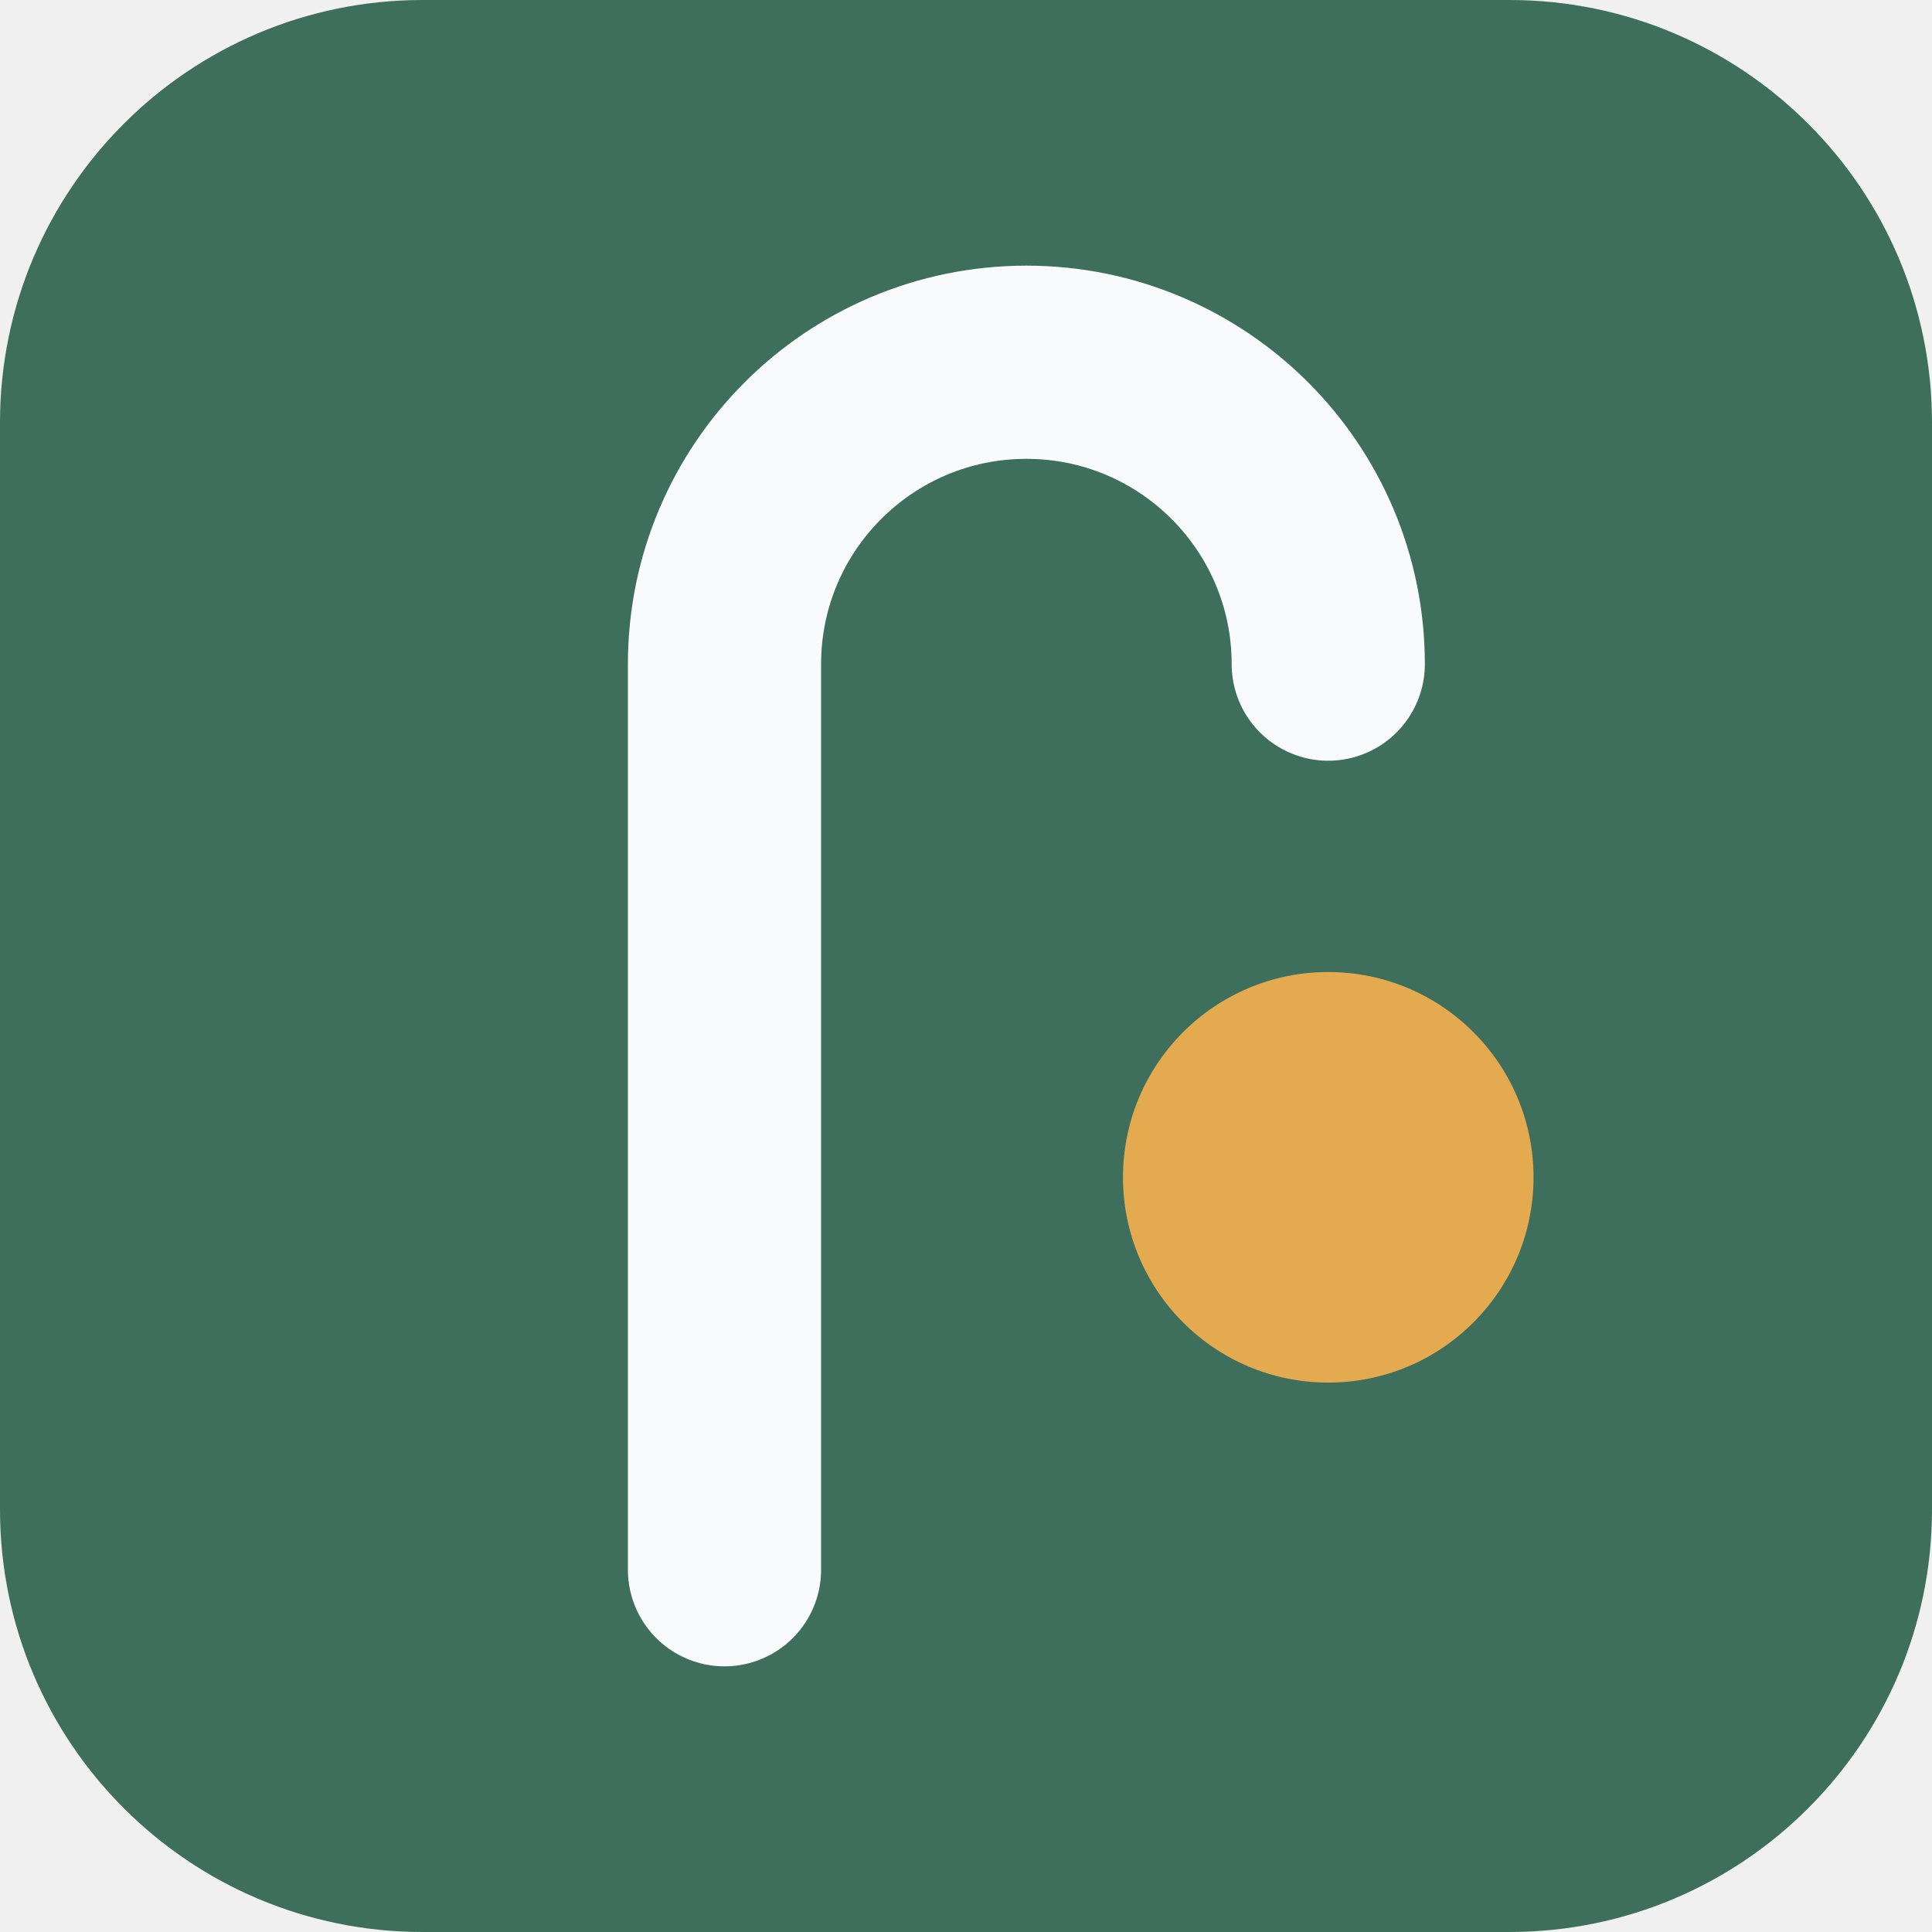
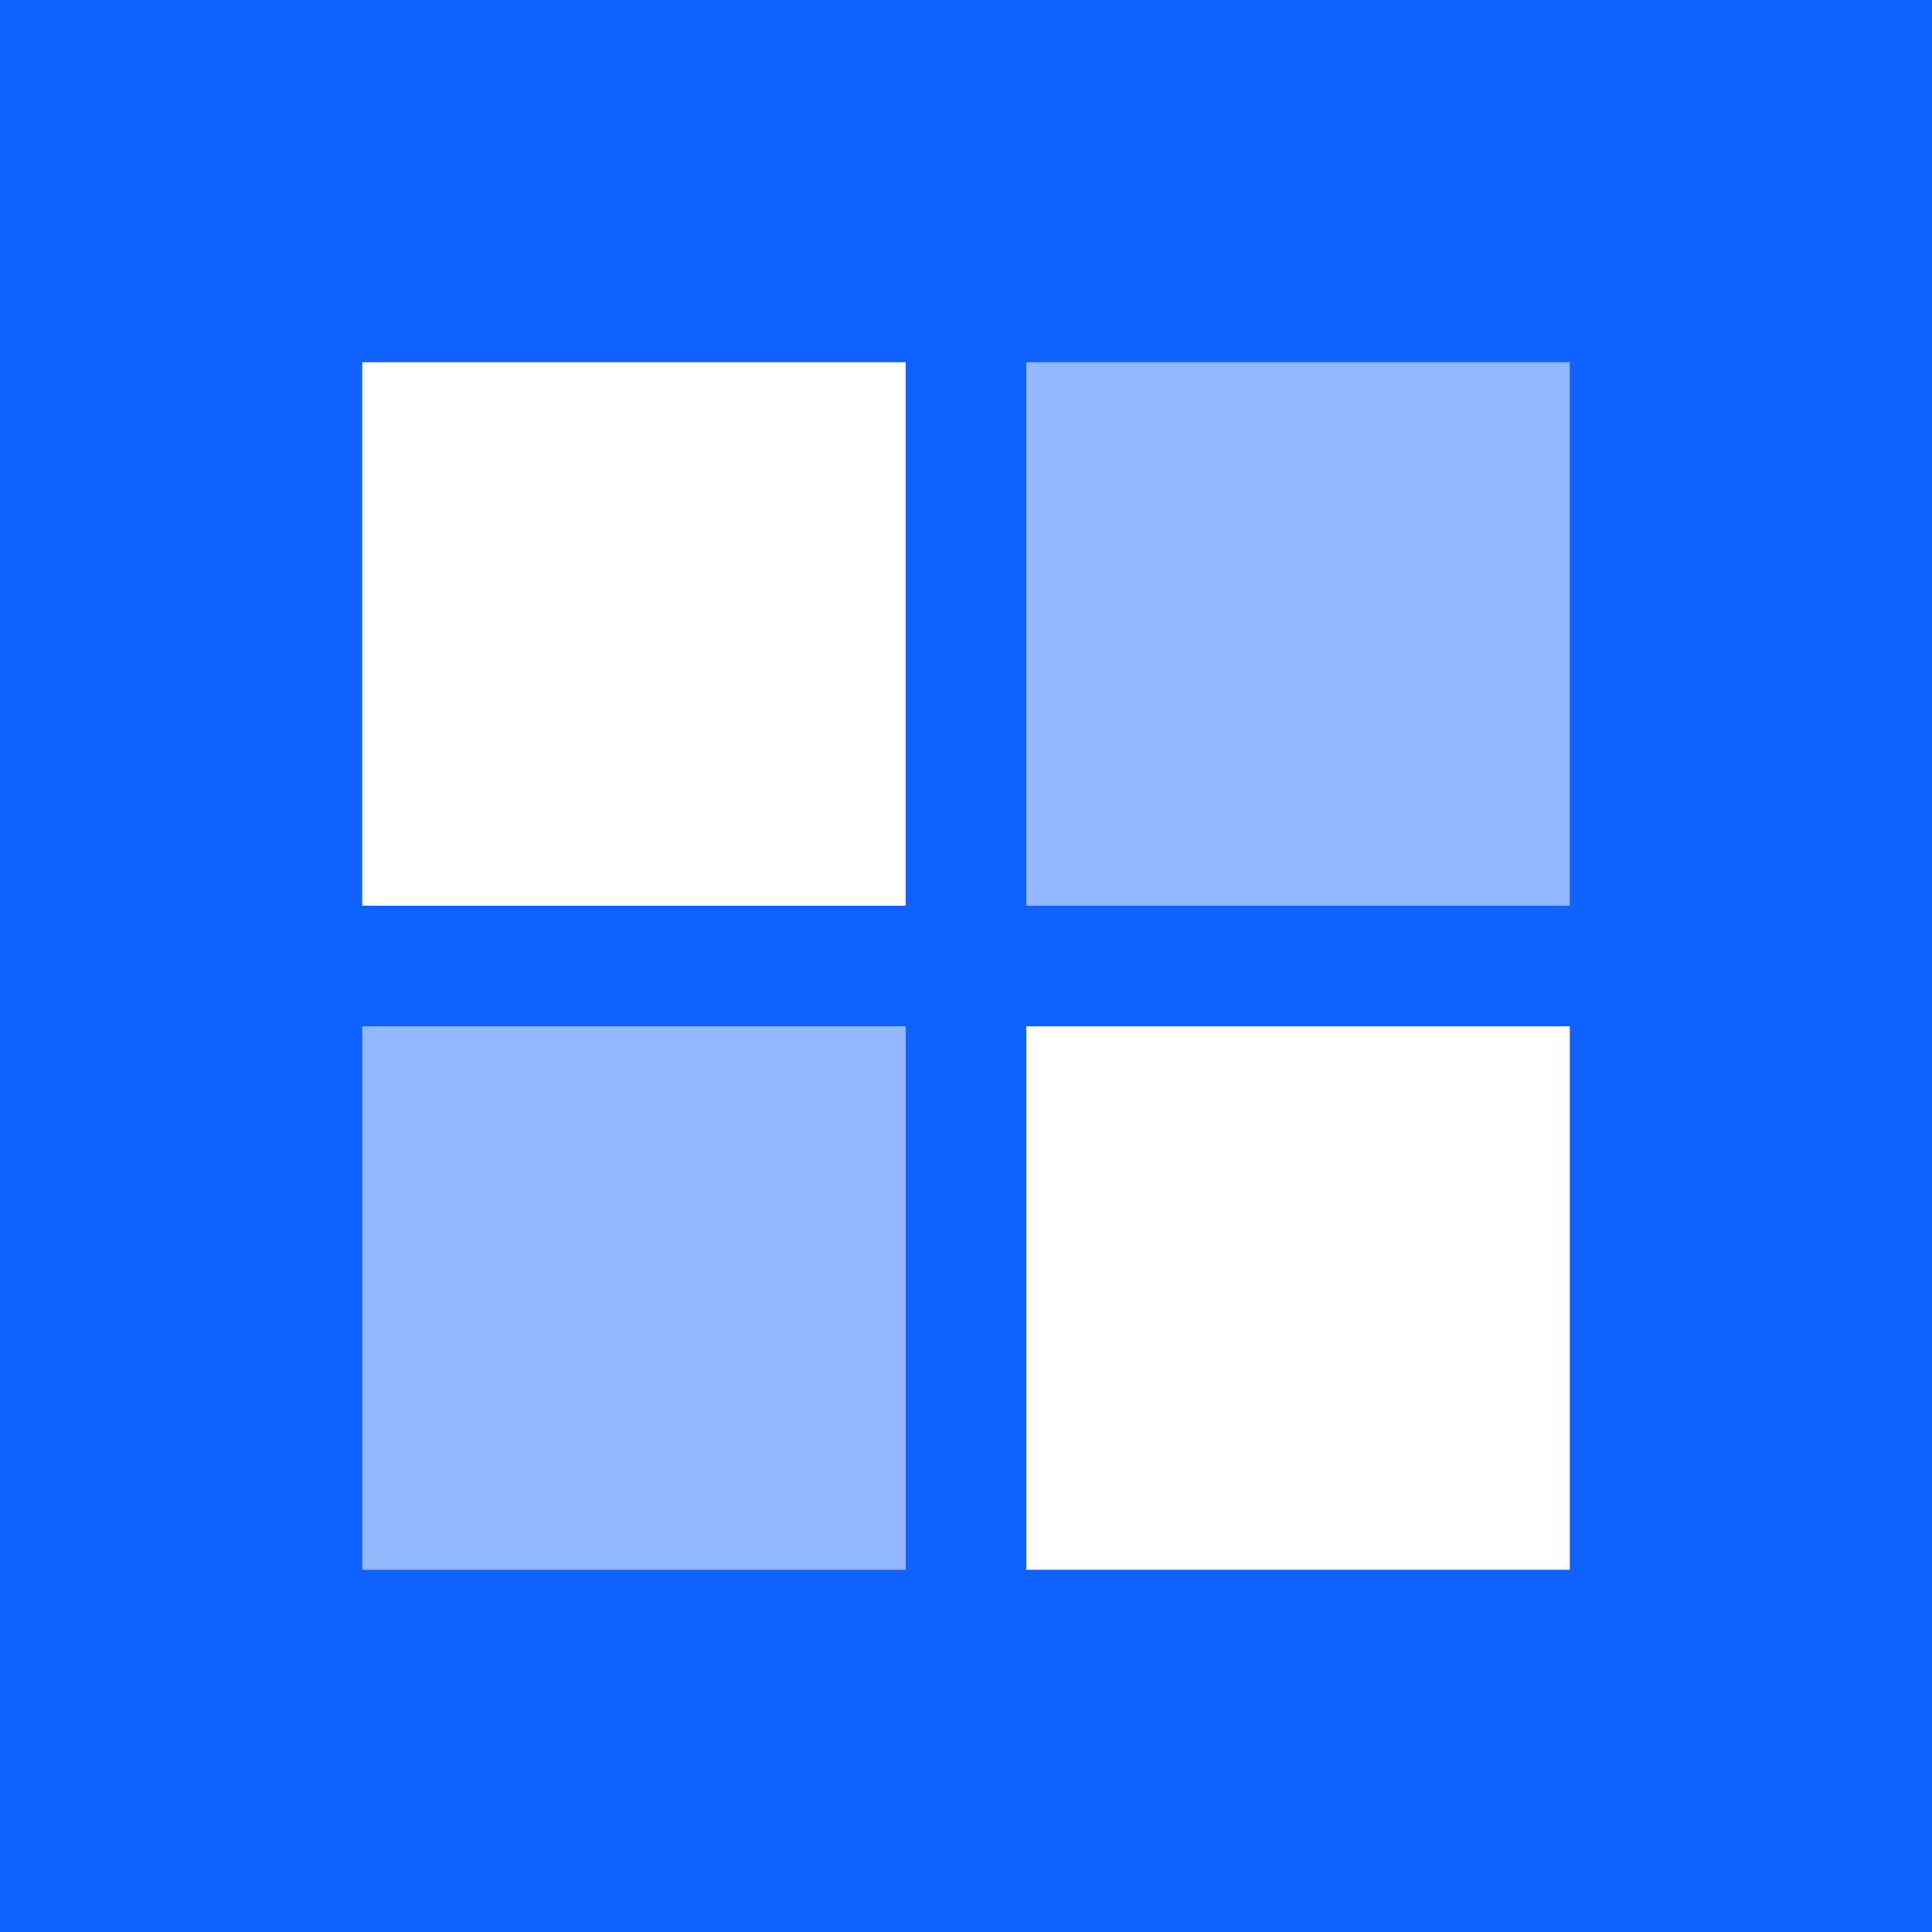
<svg xmlns="http://www.w3.org/2000/svg" viewBox="0 0 32 32" width="32" height="32">
-   <rect width="32" height="32" rx="7" fill="#3e6e5c" />
-   <path d="M12 26V11a5 5 0 1 1 10 0" fill="none" stroke="#f8fafb" stroke-width="3.2" stroke-linecap="round" />
-   <circle cx="22" cy="19.5" r="3.4" fill="#e3aa4f" />
+   <rect width="32" height="32" fill="#0f62fe" />
+   <rect x="6" y="6" width="9" height="9" fill="#ffffff" />
+   <rect x="17" y="6" width="9" height="9" fill="#ffffff" opacity="0.55" />
+   <rect x="6" y="17" width="9" height="9" fill="#ffffff" opacity="0.55" />
+   <rect x="17" y="17" width="9" height="9" fill="#ffffff" />
</svg>
